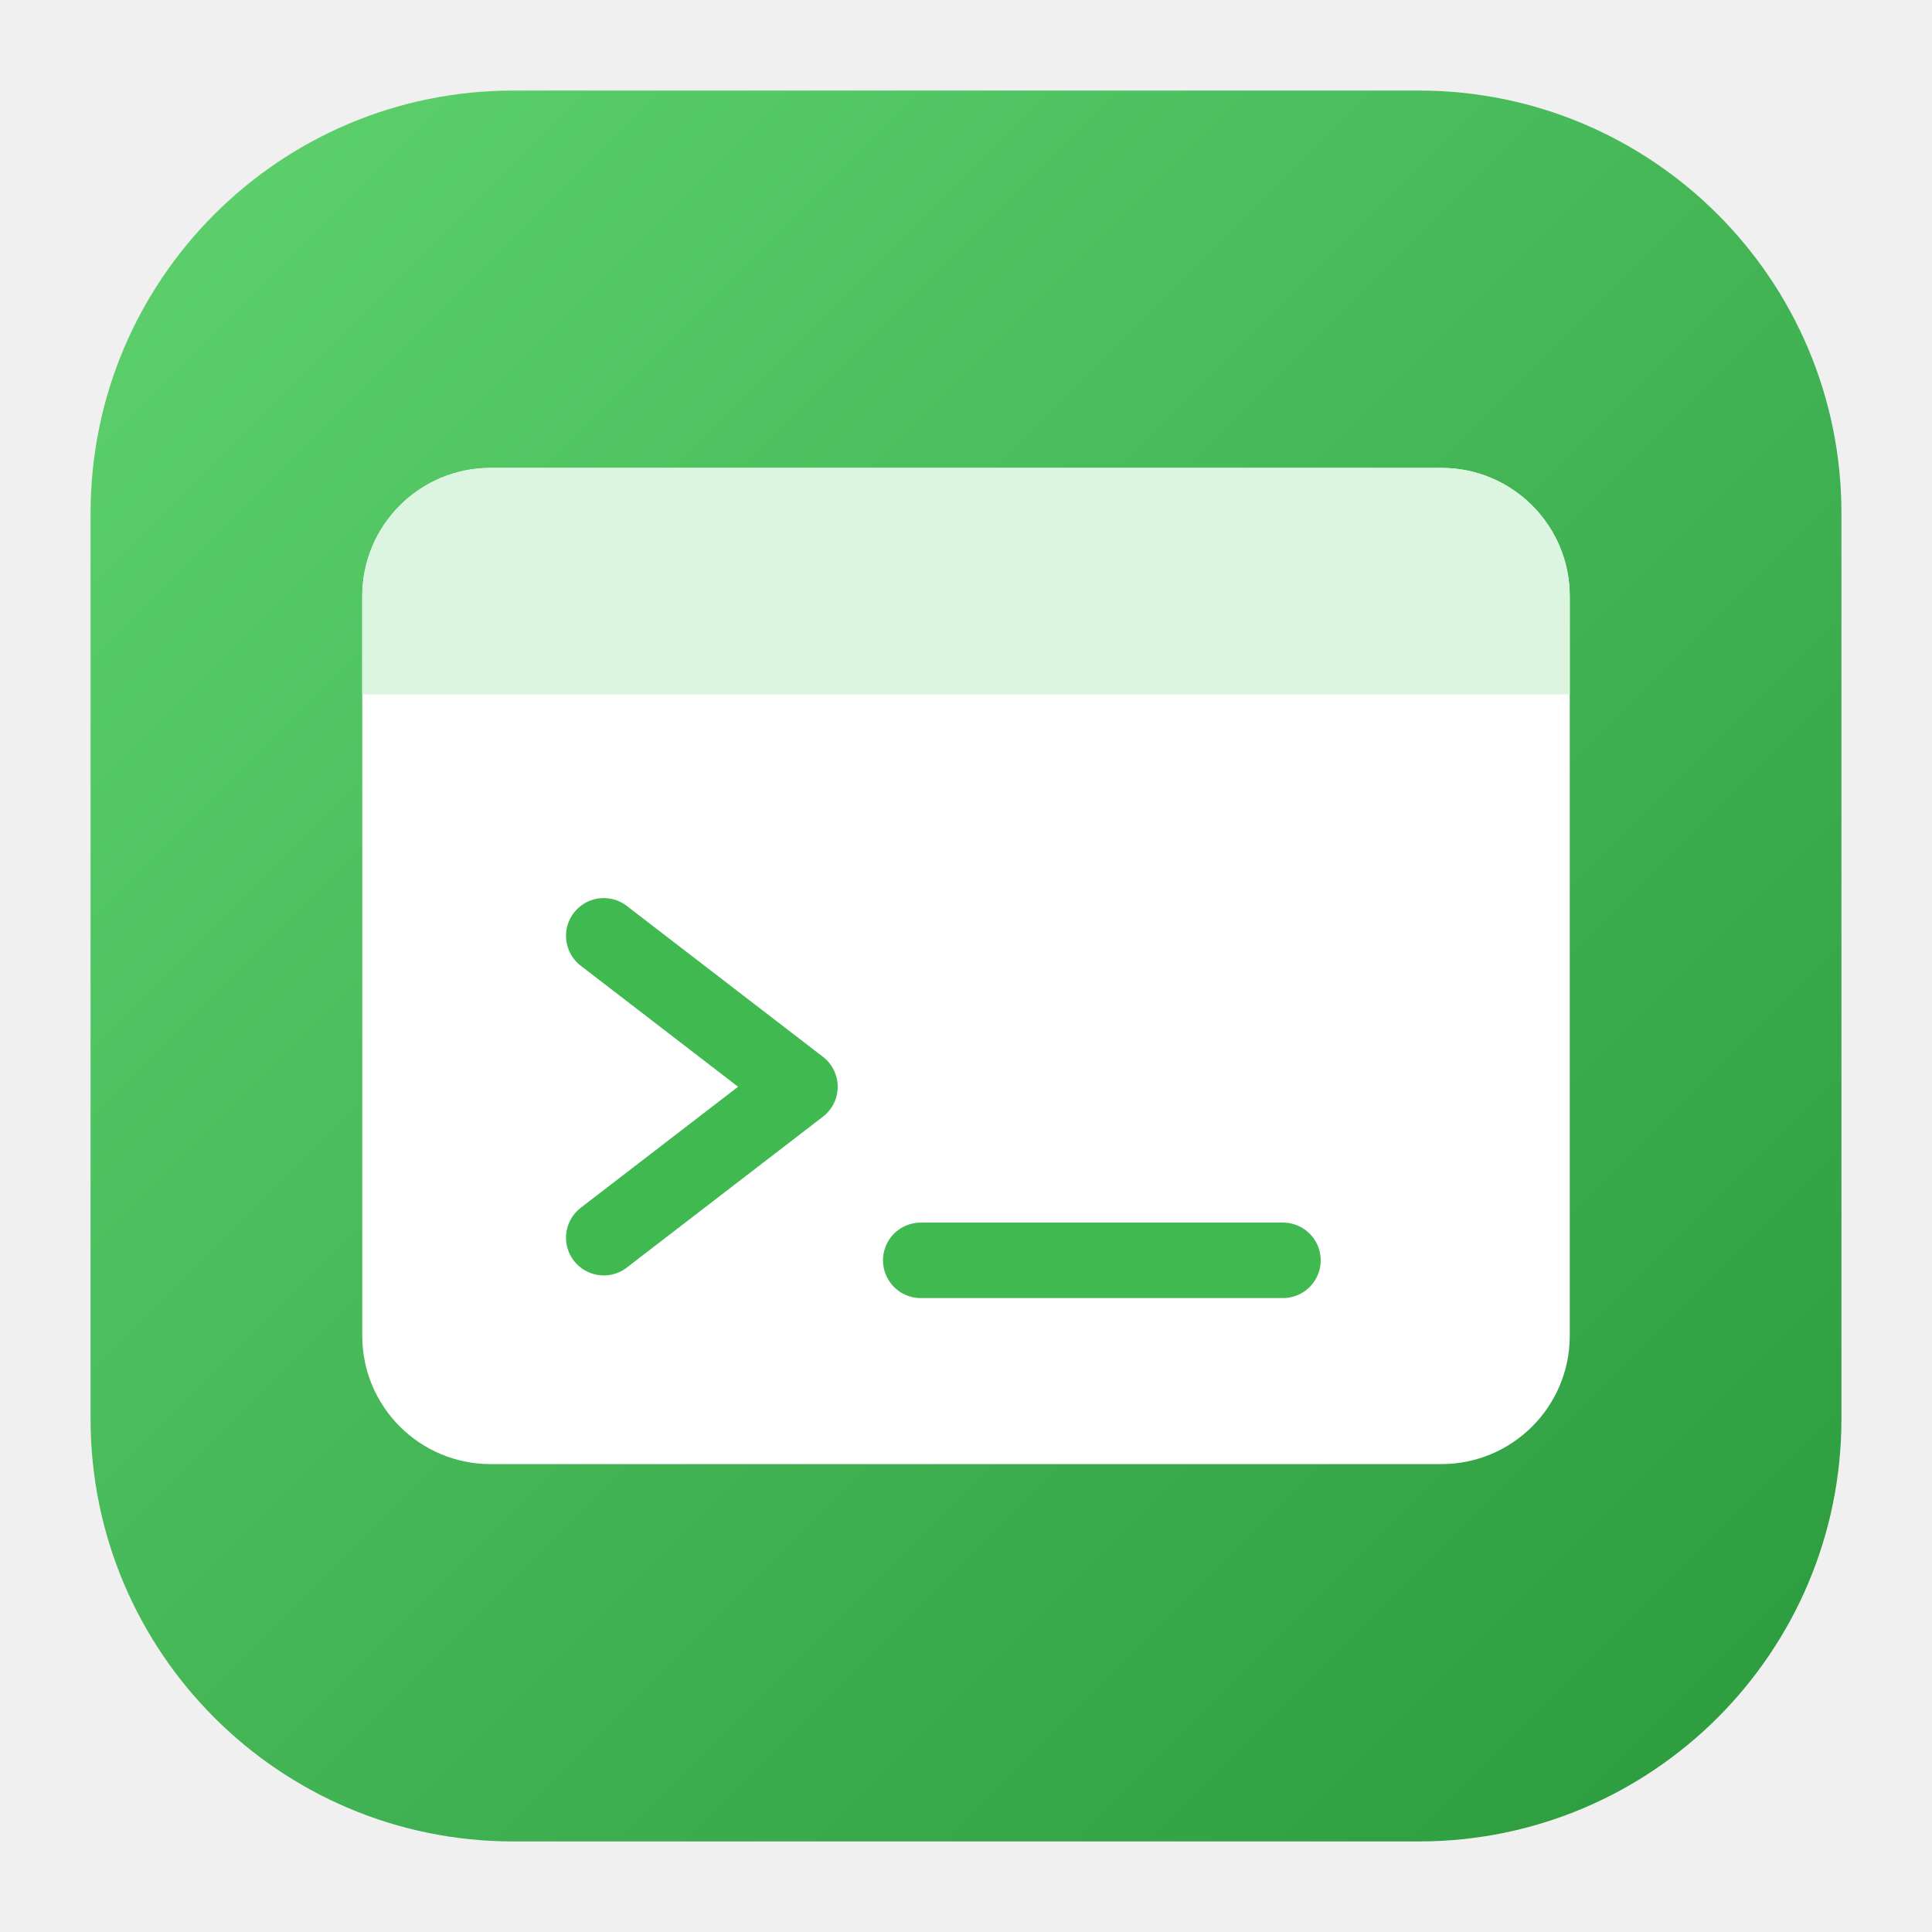
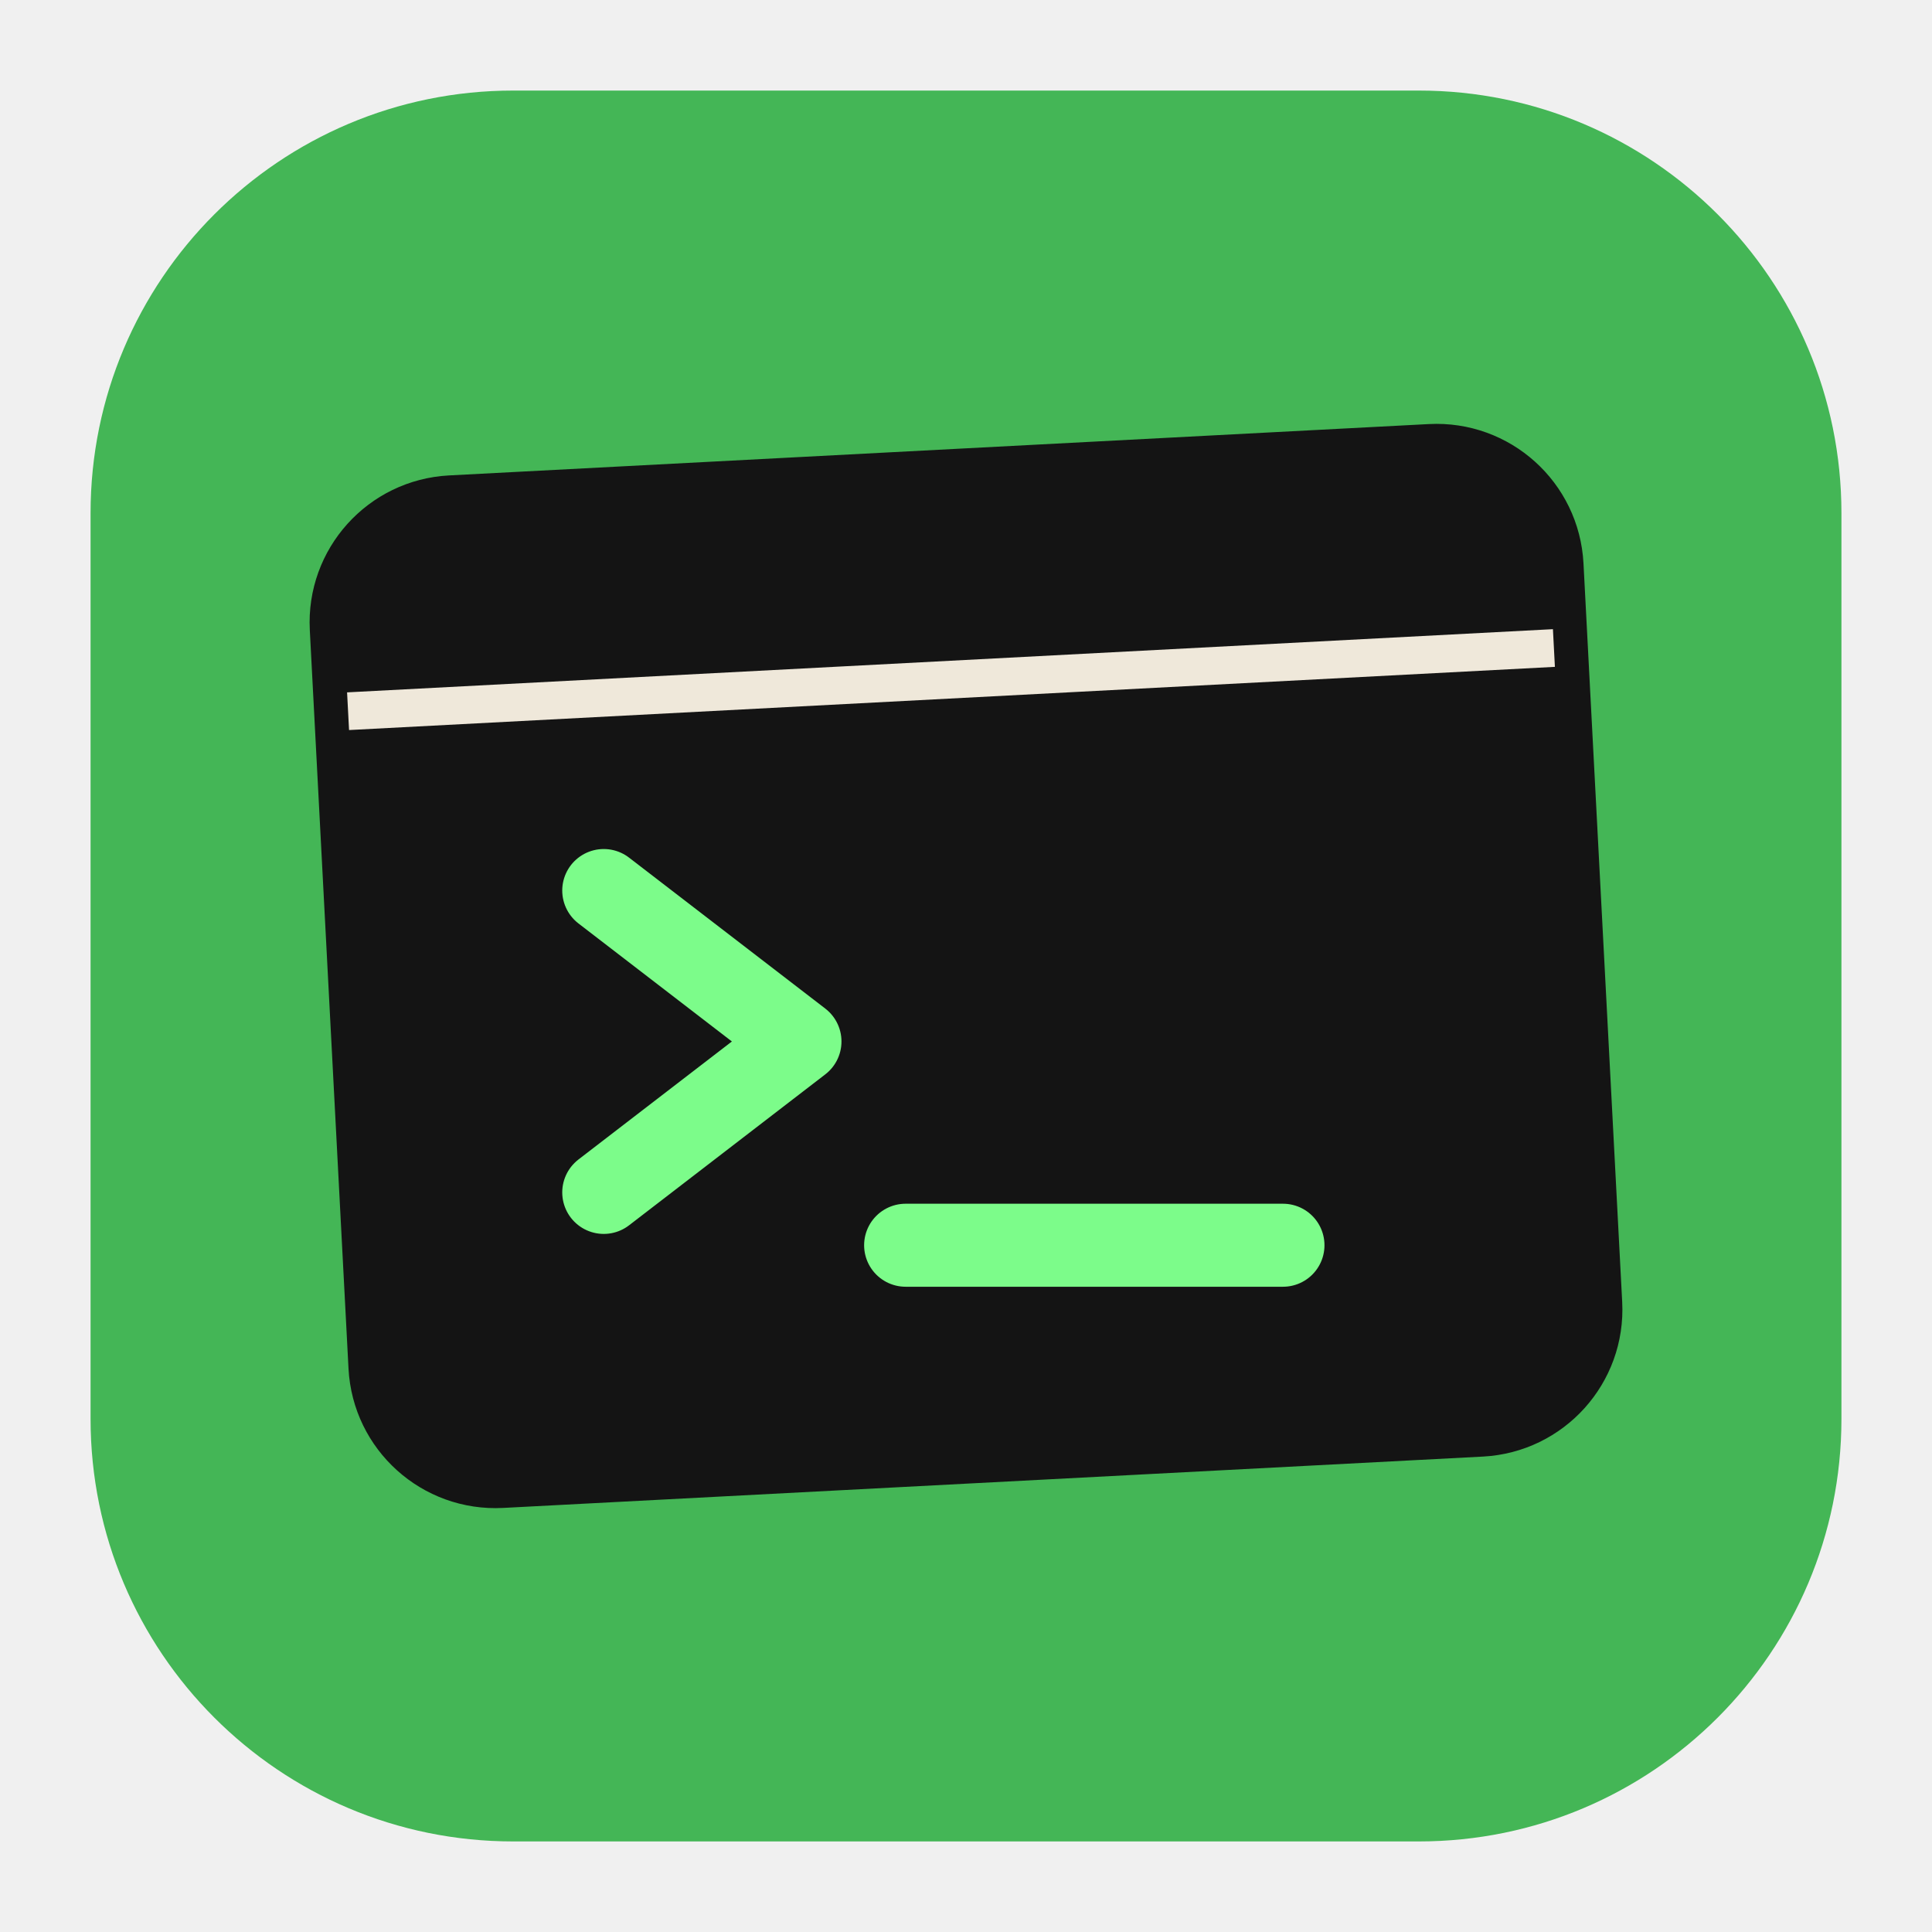
<svg xmlns="http://www.w3.org/2000/svg" viewBox="0 0 512 512">
-   <defs>
-     <linearGradient id="g" x1="0" y1="0" x2="1" y2="1">
-       <stop stop-color="#5fd26f" />
-       <stop offset="1" stop-color="#2a9a3d" />
-     </linearGradient>
-   </defs>
-   <rect x="24" y="24" width="464" height="464" rx="112" fill="url(#g)" />
-   <rect x="96" y="124" width="320" height="264" rx="34" fill="#fff" />
-   <path d="M96 158a34 34 0 0 1 34-34h252a34 34 0 0 1 34 34v26H96z" fill="#dcf5e0" />
-   <path d="M160 248l52 40-52 40" fill="none" stroke="#3fb950" stroke-width="20" stroke-linecap="round" stroke-linejoin="round" />
-   <path d="M244 334h96" stroke="#3fb950" stroke-width="20" stroke-linecap="round" />
+   <rect x="24" y="24" width="464" height="464" rx="112" fill="#44b656" />
+   <g transform="rotate(-3 256 256)">
+     <rect x="96" y="128" width="320" height="256" rx="30" fill="#141414" stroke="#141414" stroke-width="18" stroke-linejoin="round" stroke-linecap="round" />
+     <path d="M96 180h320" stroke="#efe8da" stroke-width="10" />
+   </g>
+   <path d="M160 236l52 40-52 40M240 330h100" fill="none" stroke="#7CFC8a" stroke-width="22" stroke-linecap="round" stroke-linejoin="round" />
</svg>
